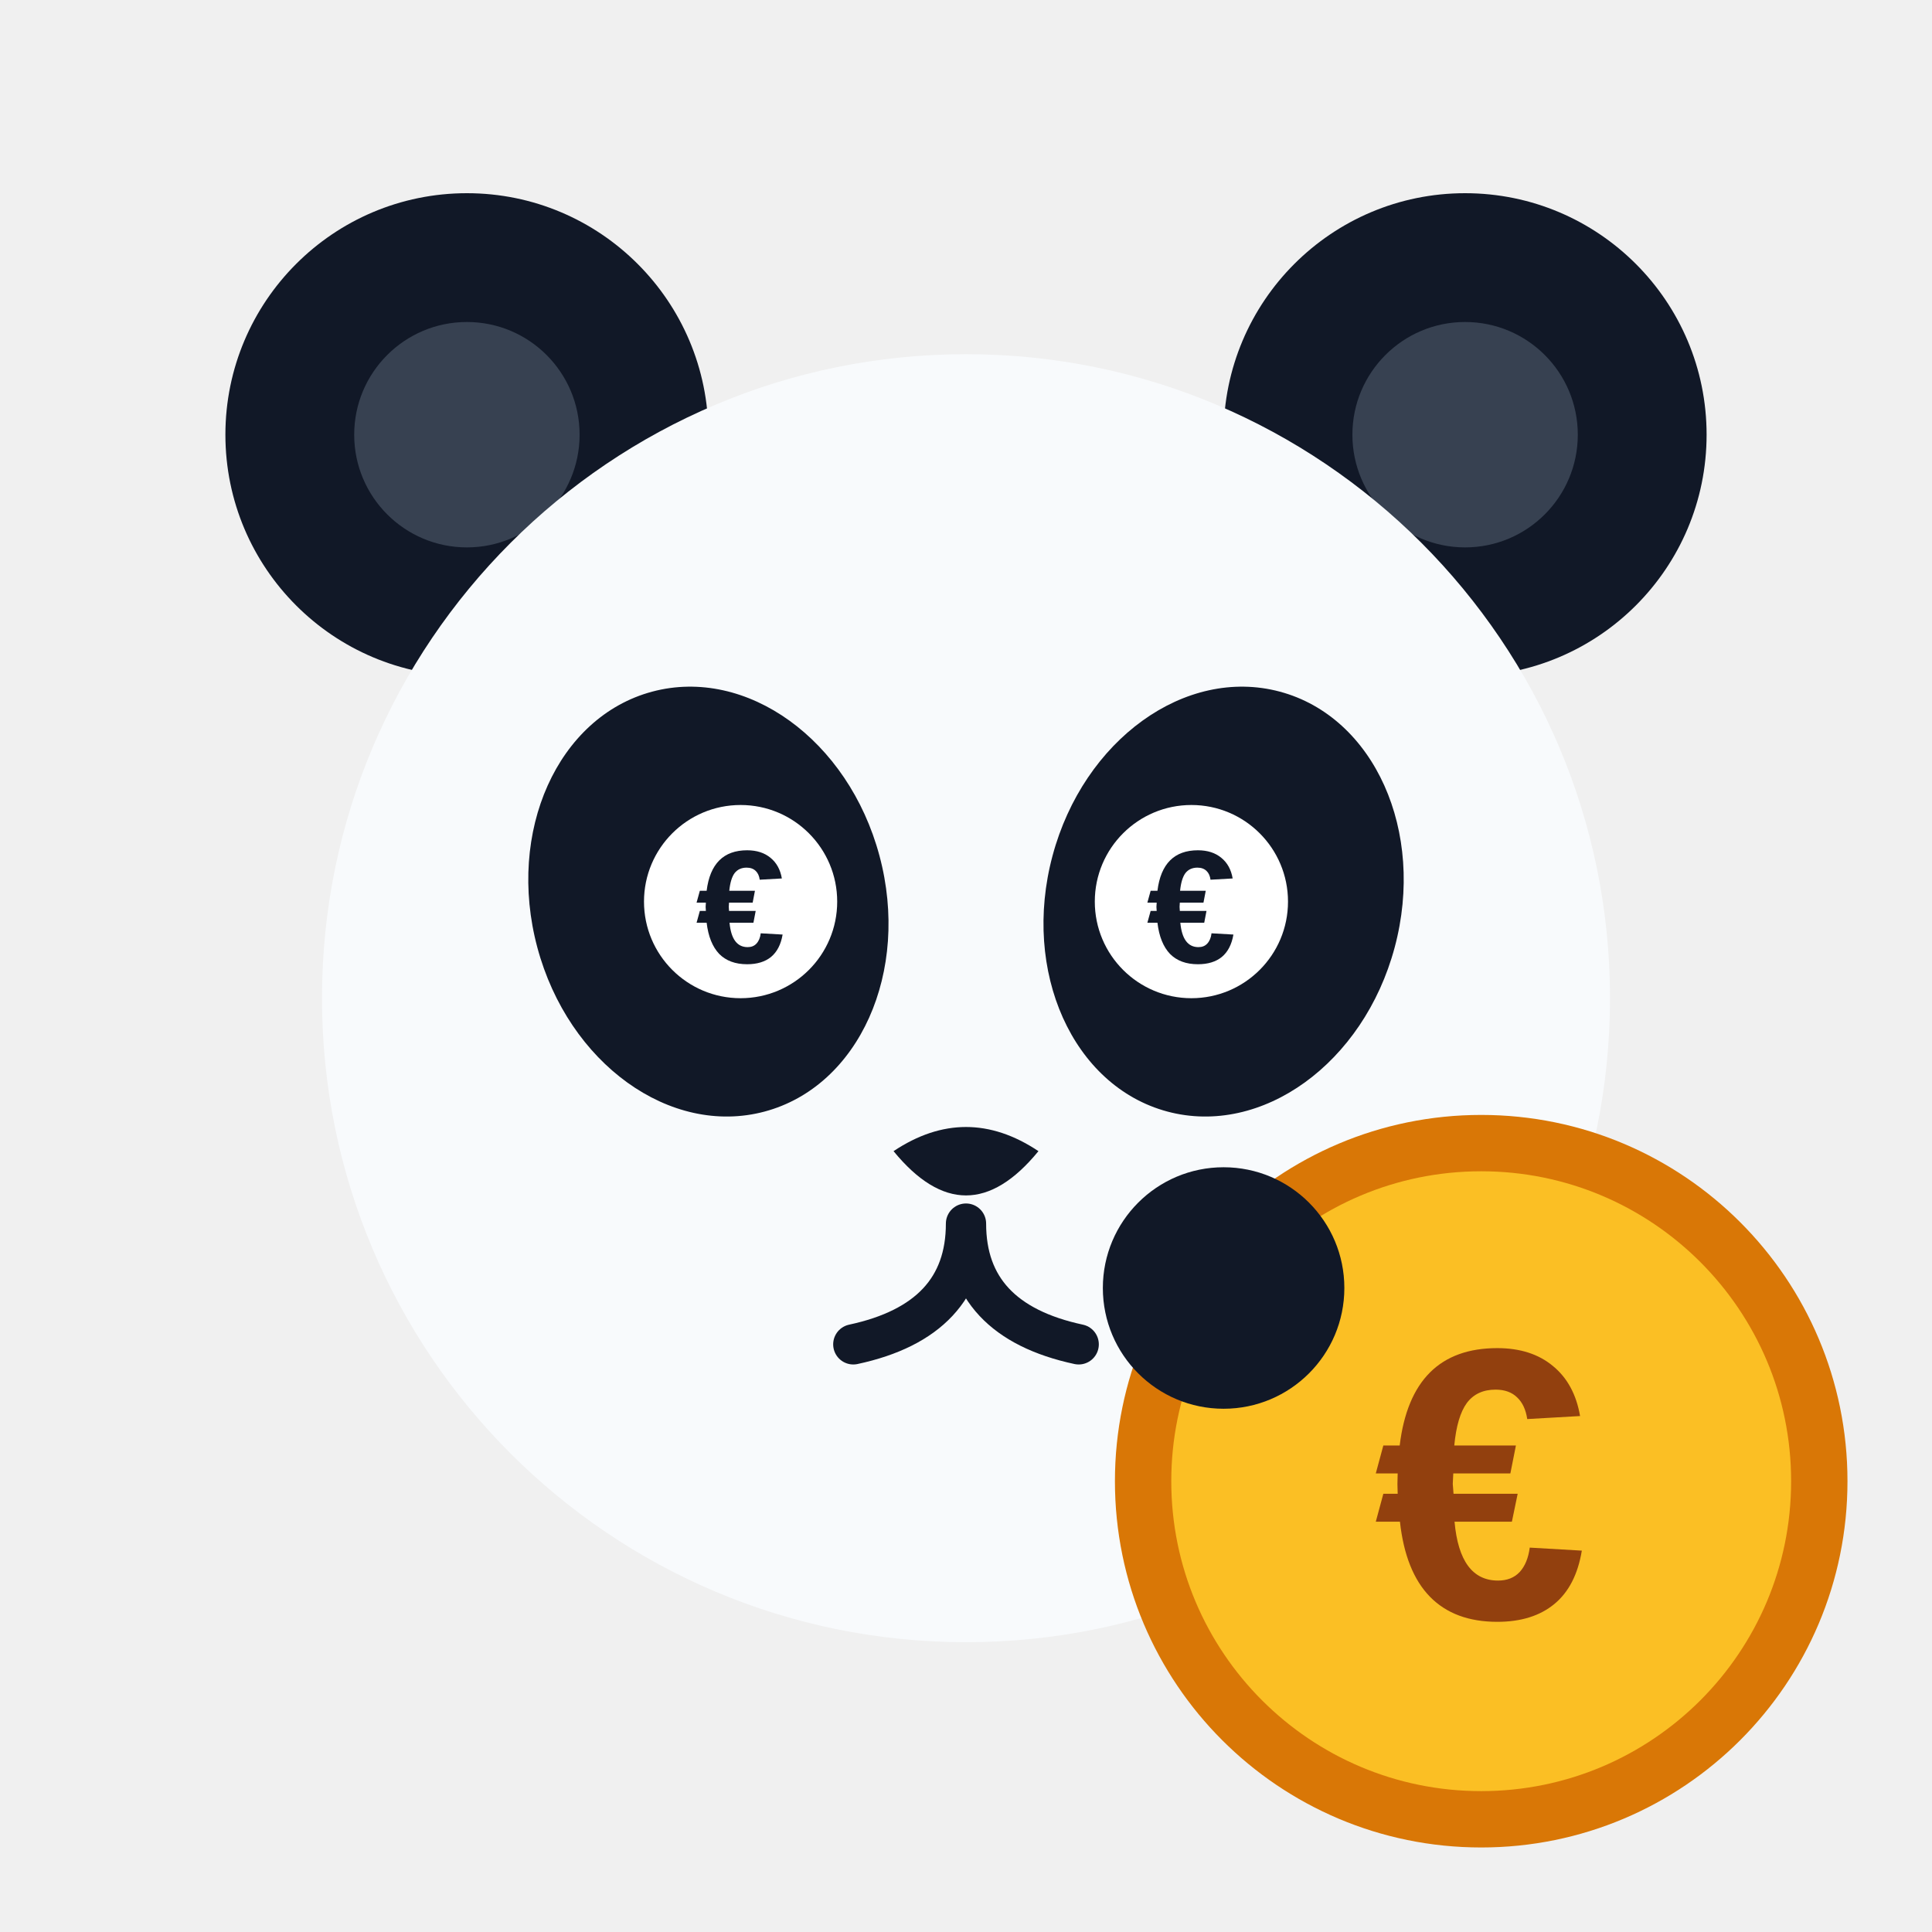
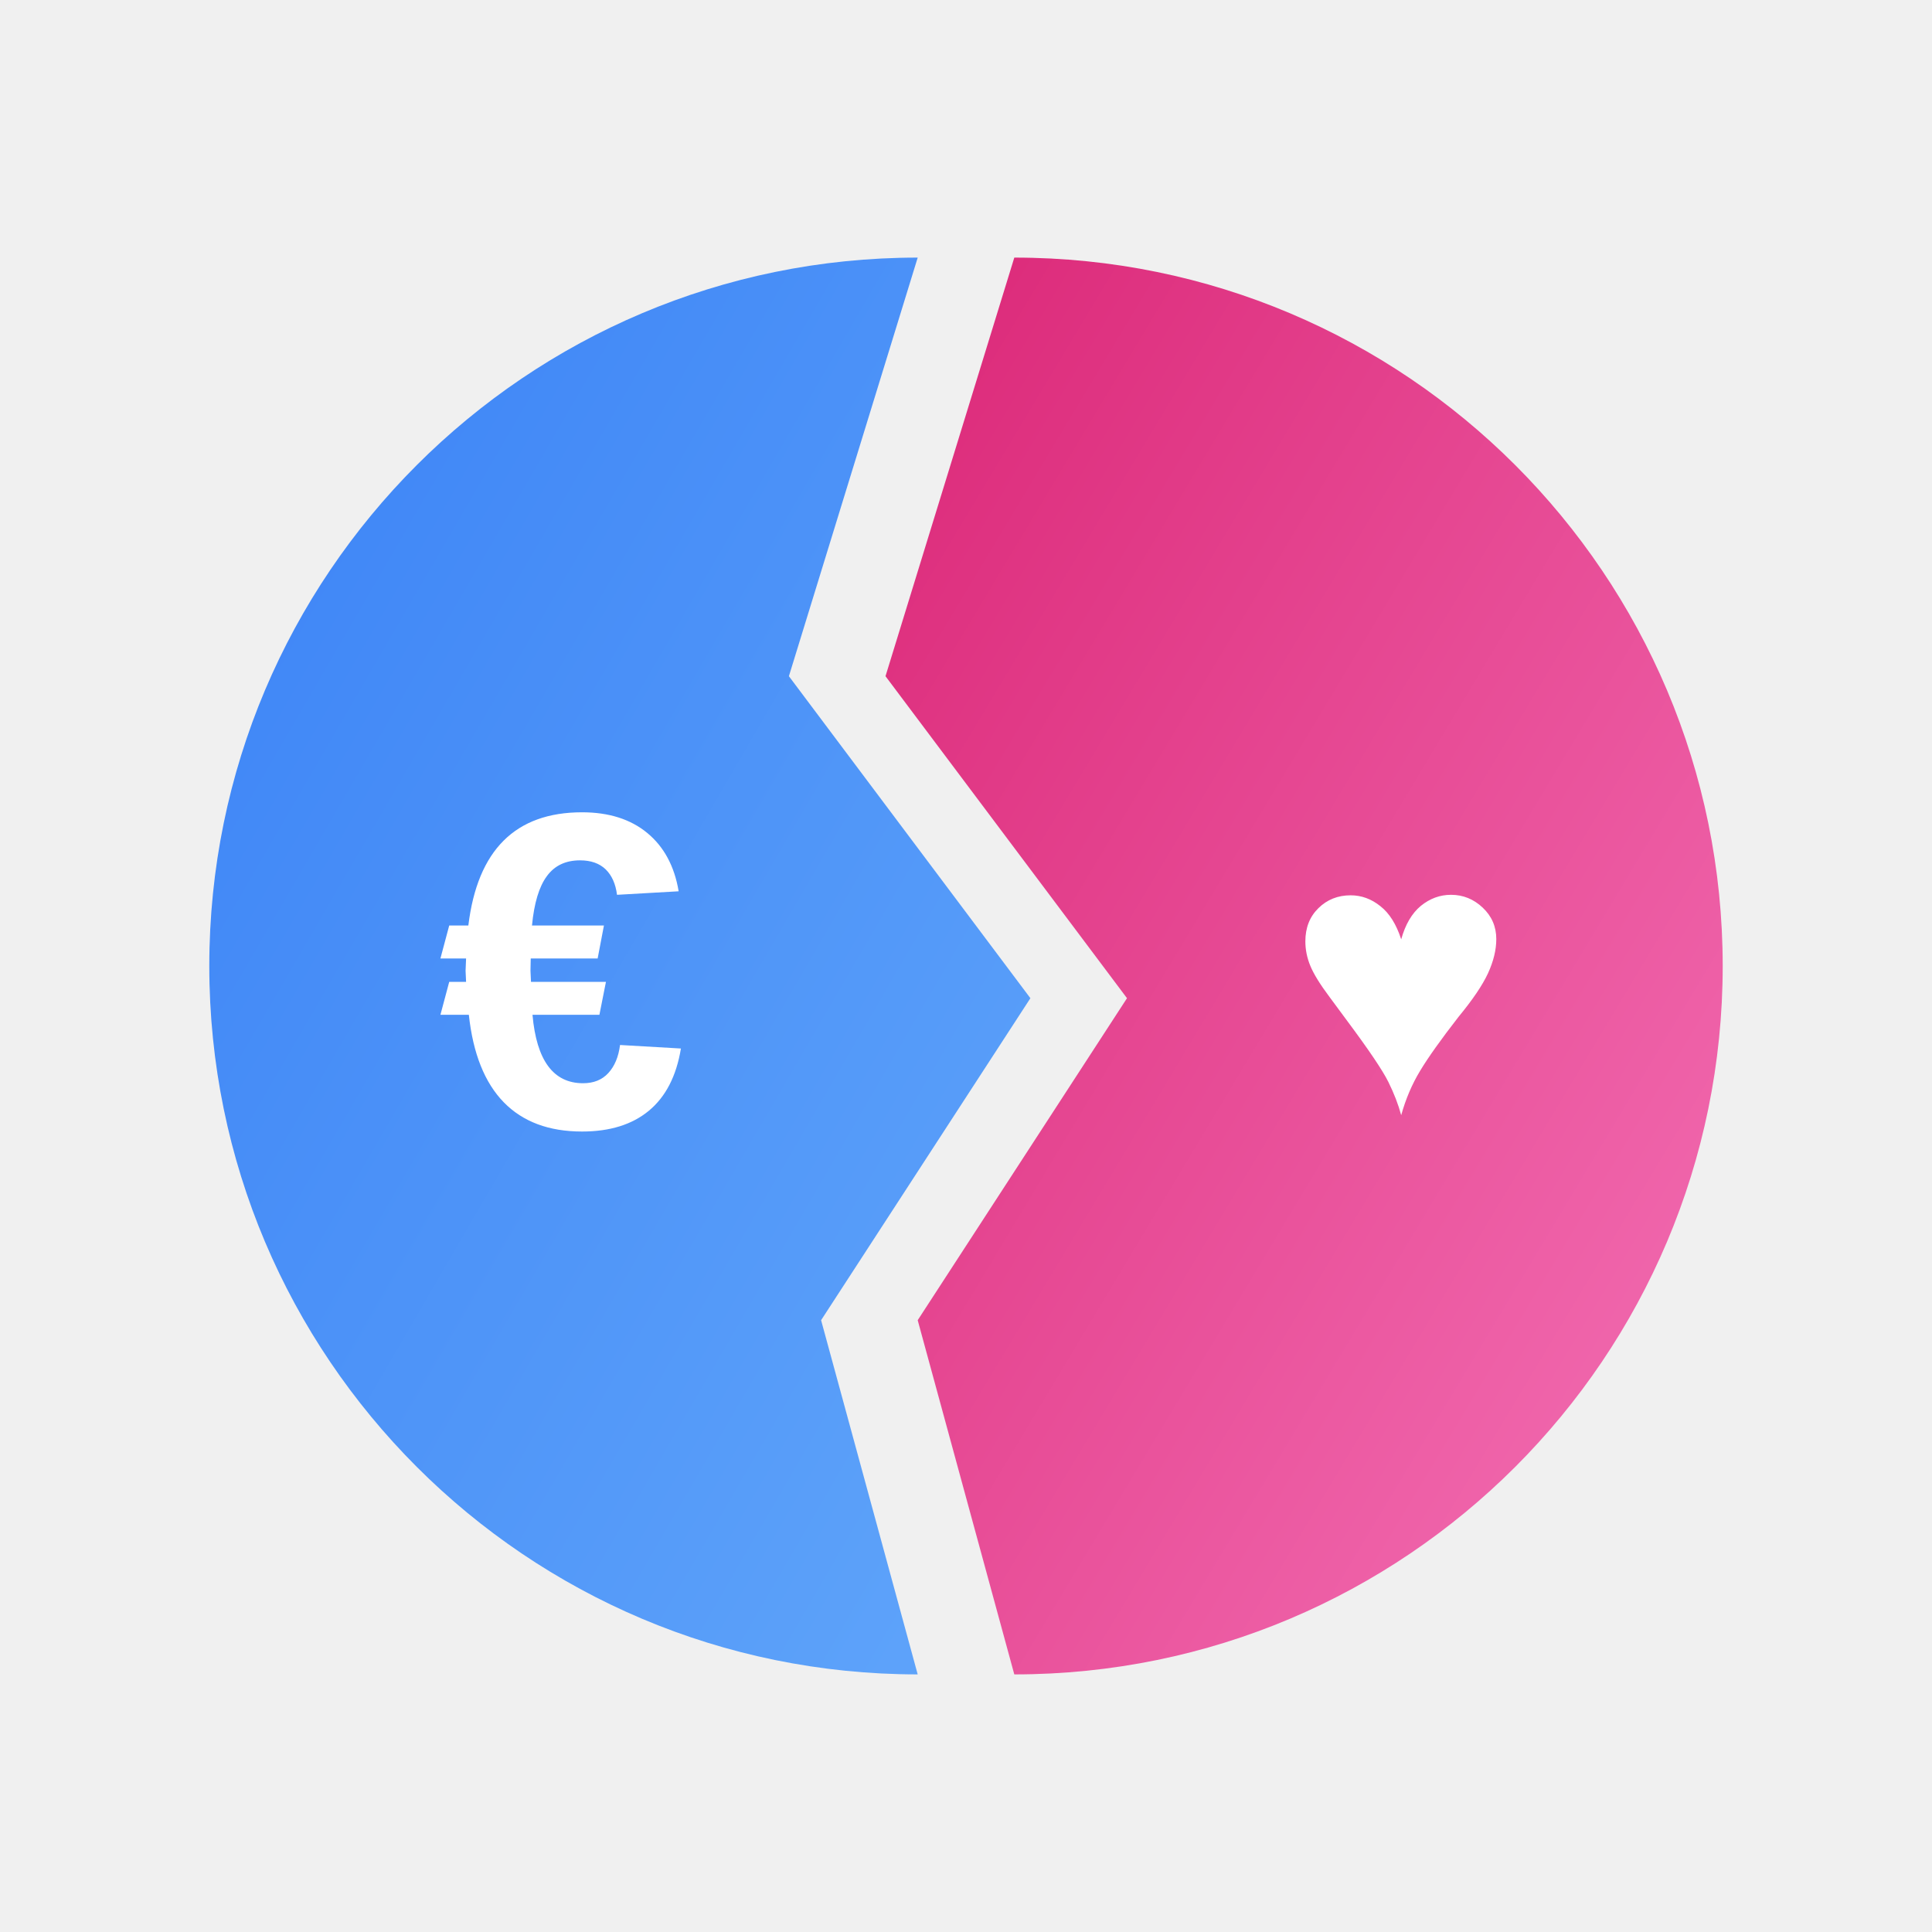
<svg xmlns="http://www.w3.org/2000/svg" viewBox="0 0 120 120">
-   <circle cx="29" cy="27" r="15" fill="#111827" />
-   <circle cx="91" cy="27" r="15" fill="#111827" />
-   <circle cx="29" cy="27" r="7" fill="#374151" />
-   <circle cx="91" cy="27" r="7" fill="#374151" />
-   <circle cx="60" cy="62" r="40" fill="#f8fafc" />
-   <ellipse cx="44" cy="56" rx="11" ry="13.5" fill="#111827" transform="rotate(-15 44 56)" />
-   <ellipse cx="76" cy="56" rx="11" ry="13.5" fill="#111827" transform="rotate(15 76 56)" />
-   <circle cx="46" cy="56" r="6" fill="#ffffff" />
-   <circle cx="74" cy="56" r="6" fill="#ffffff" />
-   <text x="46" y="59.8" font-size="10" font-weight="bold" text-anchor="middle" fill="#111827" font-family="Arial, sans-serif">€</text>
-   <text x="74" y="59.8" font-size="10" font-weight="bold" text-anchor="middle" fill="#111827" font-family="Arial, sans-serif">€</text>
-   <path d="M55.5 71.5 Q60 68.5 64.5 71.5 Q60 77 55.5 71.5 Z" fill="#111827" />
-   <path d="M60 76 q0 6 -7 7.5 M60 76 q0 6 7 7.5" stroke="#111827" stroke-width="2.5" fill="none" stroke-linecap="round" />
-   <circle cx="92" cy="92" r="21" fill="#fbbf24" stroke="#d97706" stroke-width="3.5" />
-   <text x="92" y="100.5" font-size="24" font-weight="bold" text-anchor="middle" fill="#92400e" font-family="Arial, sans-serif">€</text>
-   <circle cx="76" cy="80" r="7.5" fill="#111827" />
+   <defs>
+     <linearGradient id="gBlue" x1="0" y1="0" x2="1" y2="1">
+       <stop offset="0" stop-color="#3b82f6" />
+       <stop offset="1" stop-color="#60a5fa" />
+     </linearGradient>
+     <linearGradient id="gPink" x1="0" y1="0" x2="1" y2="1">
+       <stop offset="0" stop-color="#db2777" />
+       <stop offset="1" stop-color="#f472b6" />
+     </linearGradient>
+   </defs>
+   <g transform="translate(-3,0)">
+     <path d="M60 16 L52 42 L67 62 L54 82 L60 104 A44 44 0 0 1 60 16 Z" fill="url(#gBlue)" />
+     <text x="38" y="70" font-size="28" font-weight="bold" text-anchor="middle" fill="#ffffff" font-family="Arial, sans-serif">€</text>
+   </g>
+   <g transform="translate(3,0)">
+     <path d="M60 16 L52 42 L67 62 L54 82 L60 104 A44 44 0 0 0 60 16 Z" fill="url(#gPink)" />
+     <text x="84" y="69" font-size="24" text-anchor="middle" fill="#ffffff" font-family="Arial, sans-serif">♥</text>
+   </g>
</svg>
